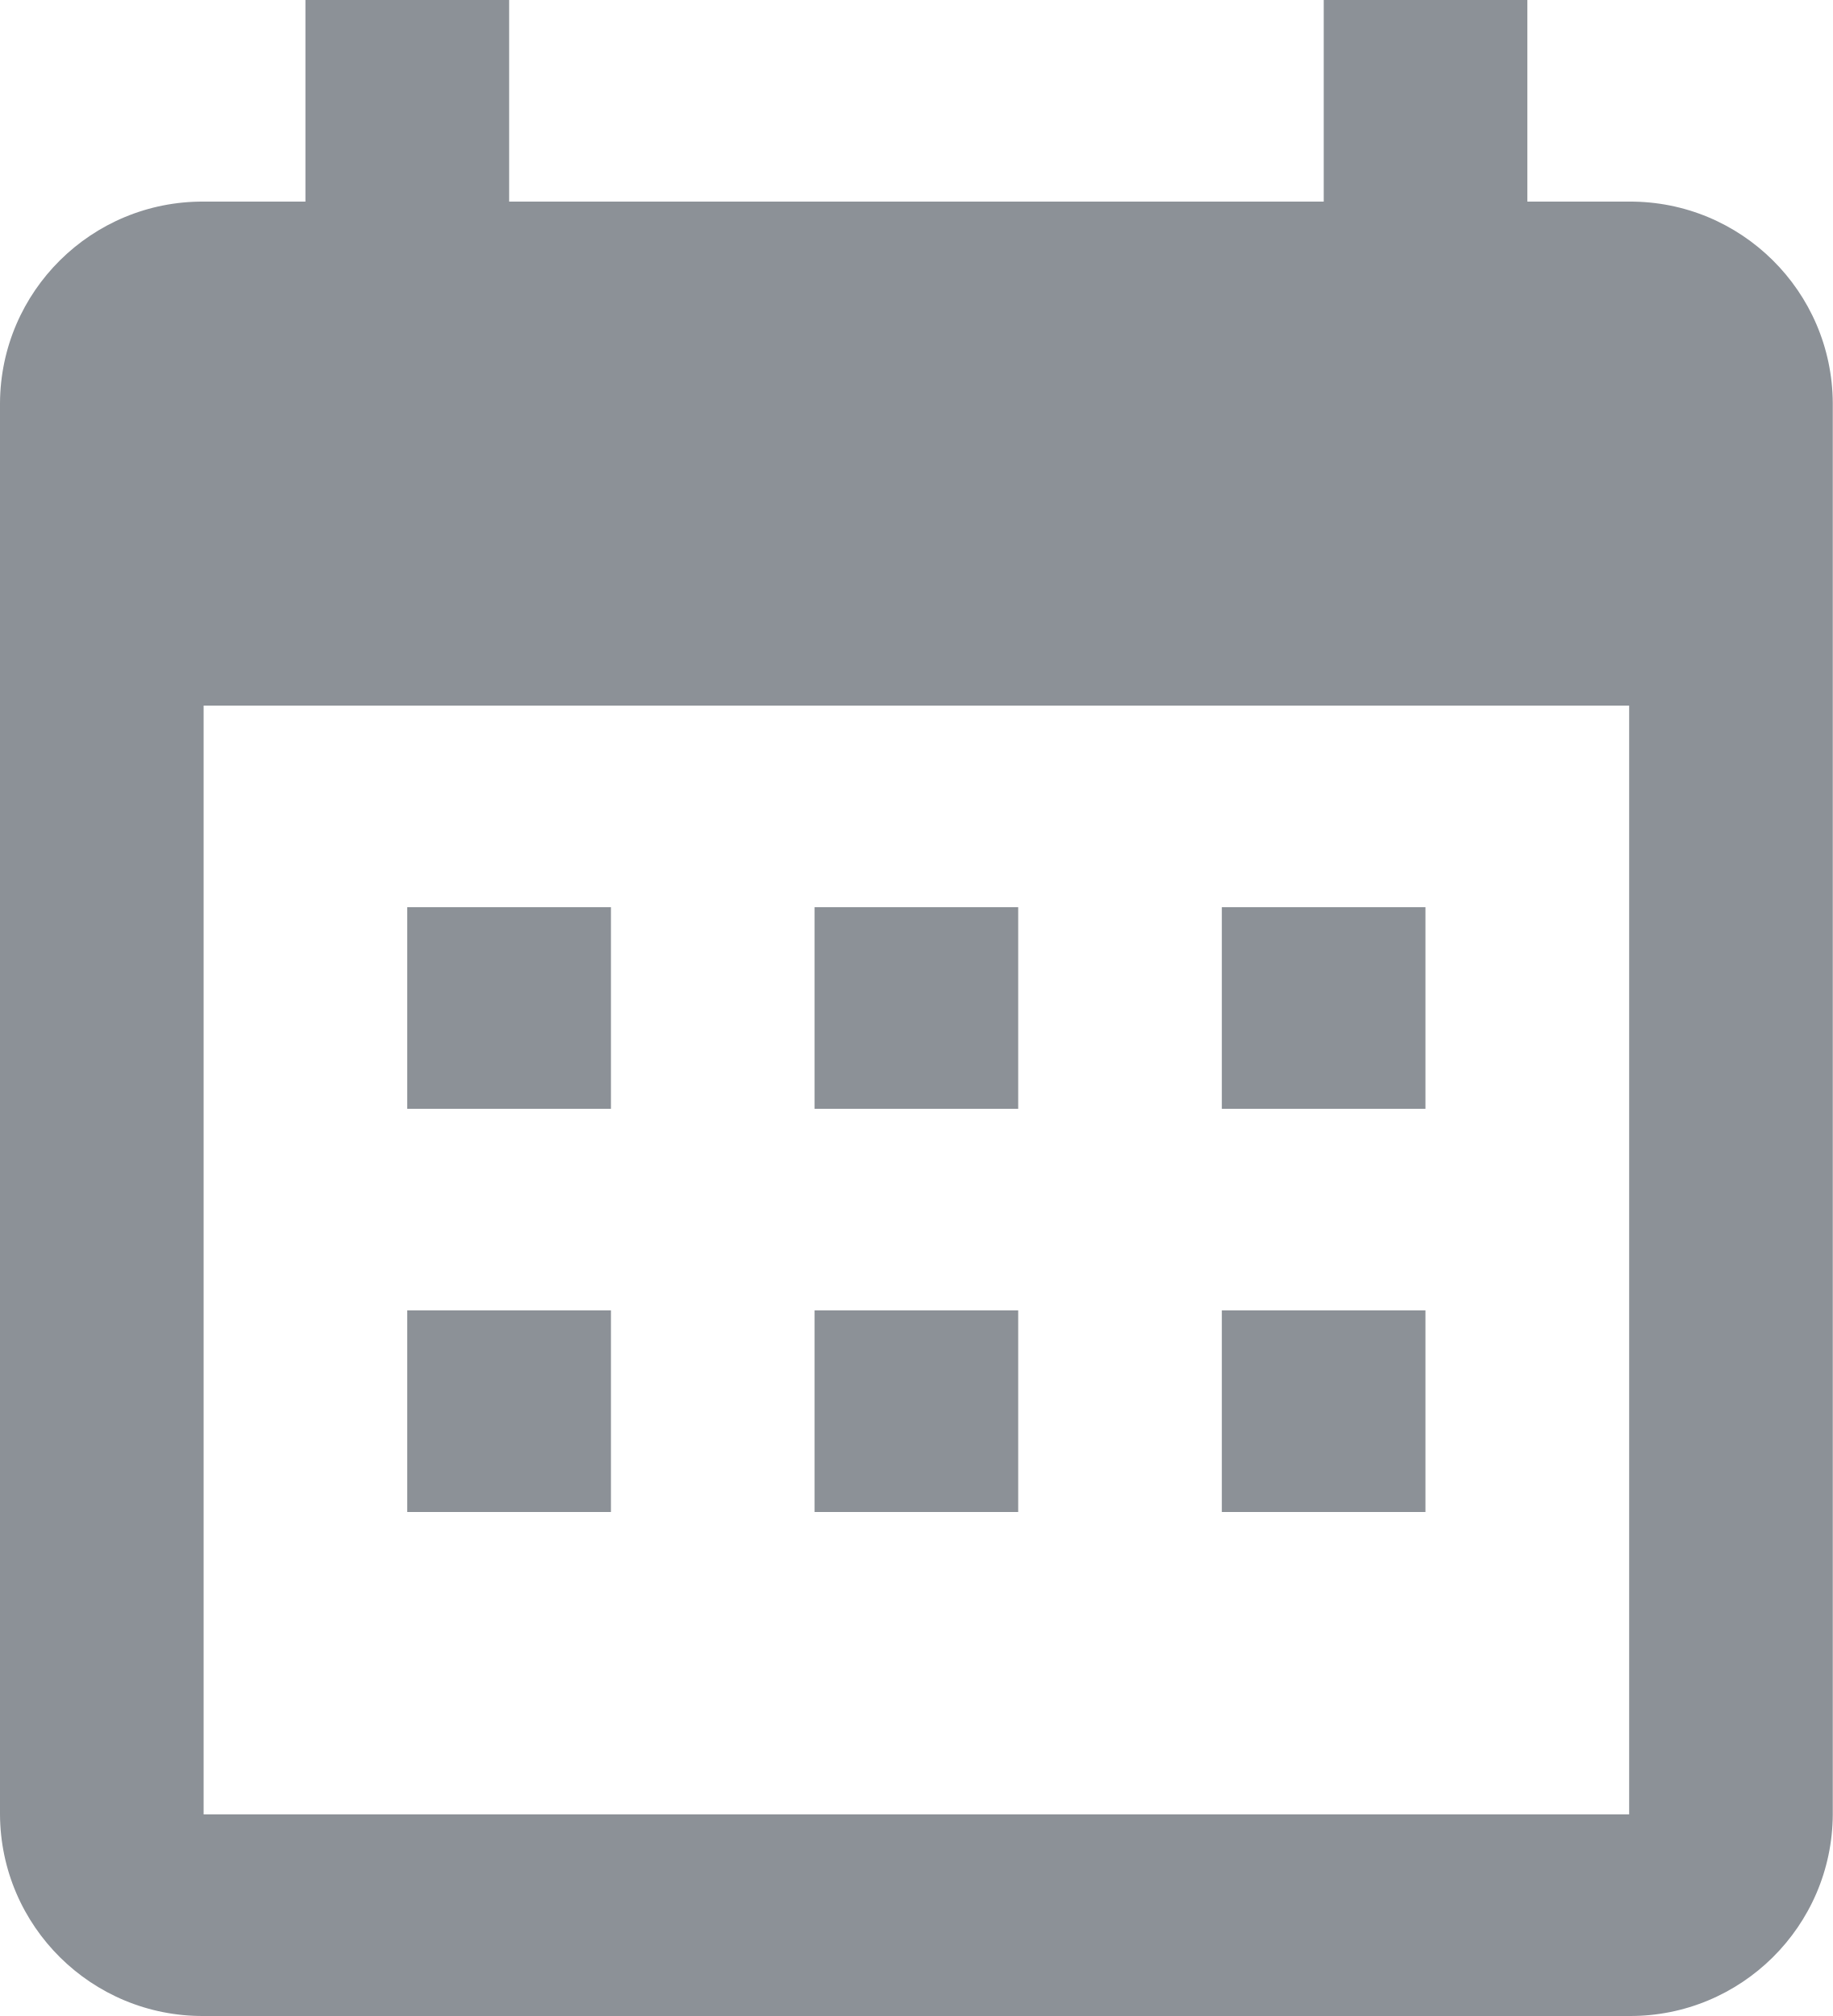
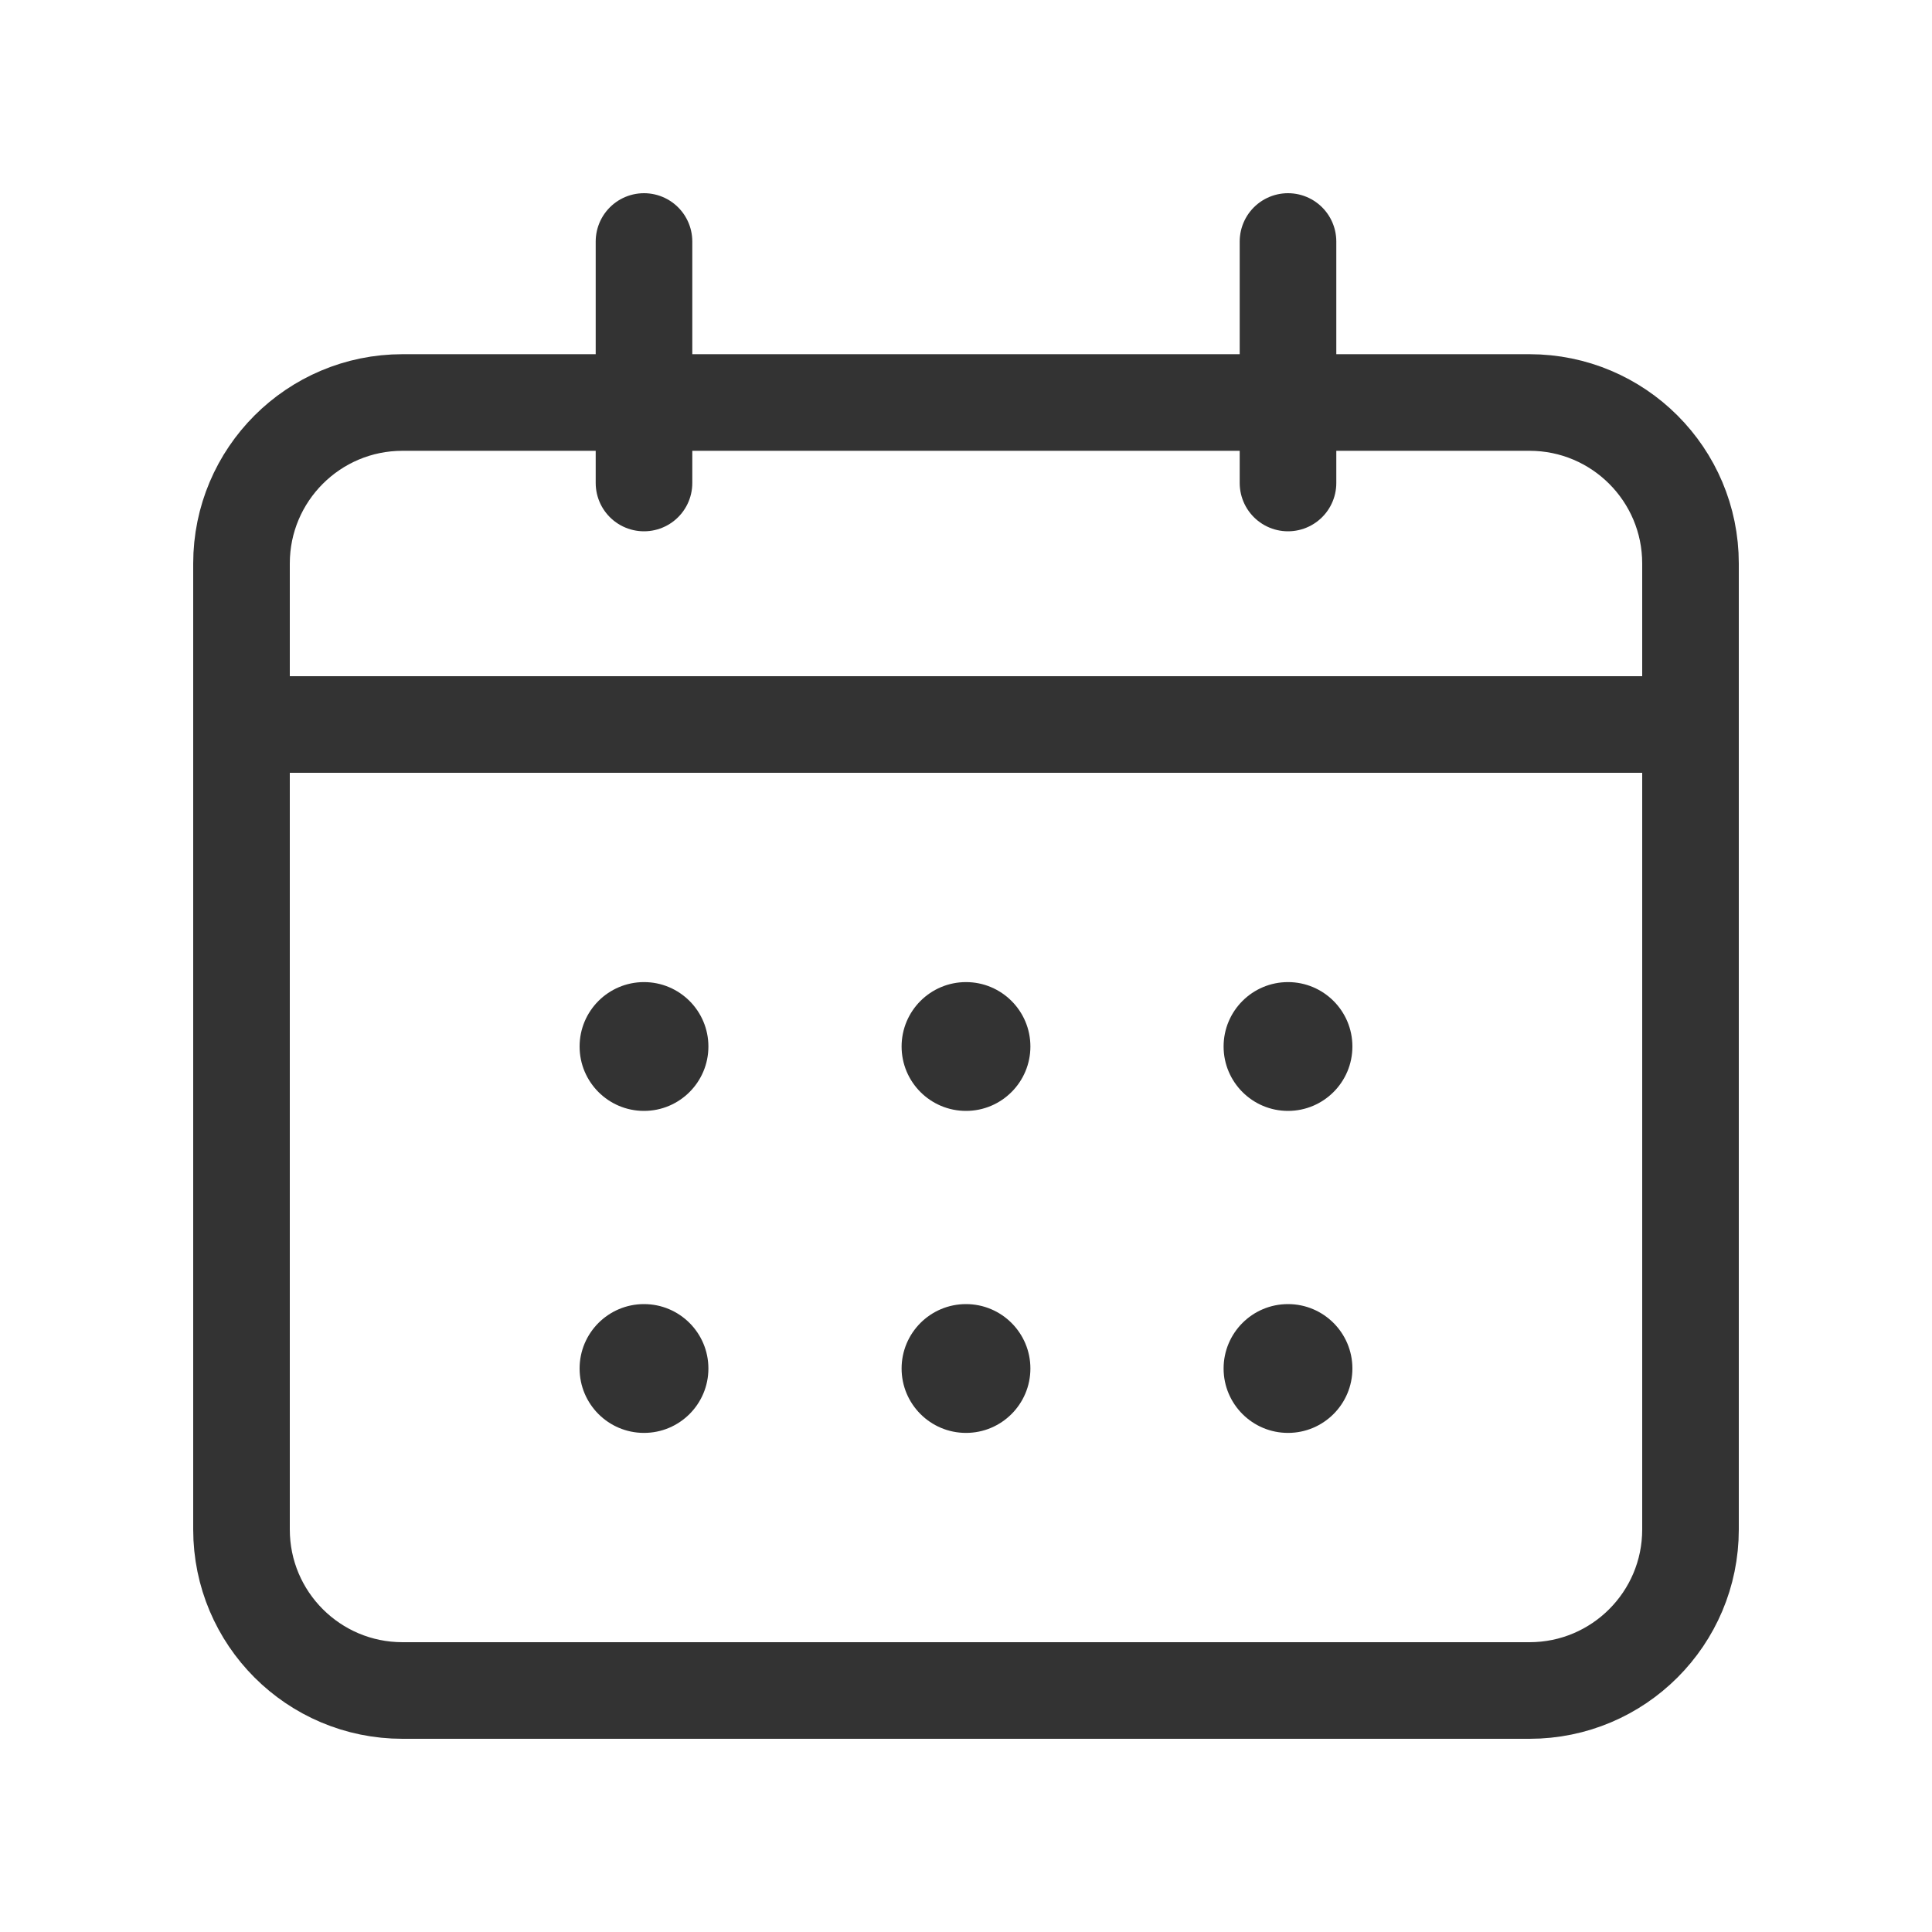
- <svg xmlns="http://www.w3.org/2000/svg" width="20" height="22" viewBox="0 0 20 22">
-   <path id="패스_2056" data-name="패스 2056" d="M9.667,10.9v2.2H7.444V10.9H9.667m4.444,0v2.2H11.889V10.9h2.222m4.444,0v2.2H16.333V10.9h2.222m2.222-7.7A2.211,2.211,0,0,1,23,5.4V20.8A2.211,2.211,0,0,1,20.778,23H5.222A2.211,2.211,0,0,1,3,20.8V5.4A2.211,2.211,0,0,1,5.222,3.2H6.333V1H8.556V3.2h8.889V1h2.222V3.2h1.111m0,17.6V8.7H5.222V20.8H20.778M9.667,15.3v2.2H7.444V15.3H9.667m4.444,0v2.2H11.889V15.3h2.222m4.444,0v2.2H16.333V15.3Z" transform="translate(-3 -1)" fill="#8c9197" />
+ <svg xmlns="http://www.w3.org/2000/svg" width="64" height="64" viewBox="0 0 24 24" fill="none">
+   <path d="M8 3V6M16 3V6" stroke="#333" stroke-width="1.2" stroke-linecap="round" />
+   <rect x="3" y="5" width="18" height="16" rx="2" stroke="#333" stroke-width="1.2" />
+   <path d="M3 9H21" stroke="#333" stroke-width="1.2" stroke-linecap="round" />
+   <circle cx="8" cy="13" r="0.8" fill="#333" />
+   <circle cx="12" cy="13" r="0.8" fill="#333" />
+   <circle cx="16" cy="13" r="0.8" fill="#333" />
+   <circle cx="8" cy="17" r="0.8" fill="#333" />
+   <circle cx="12" cy="17" r="0.8" fill="#333" />
+   <circle cx="16" cy="17" r="0.8" fill="#333" />
</svg>
